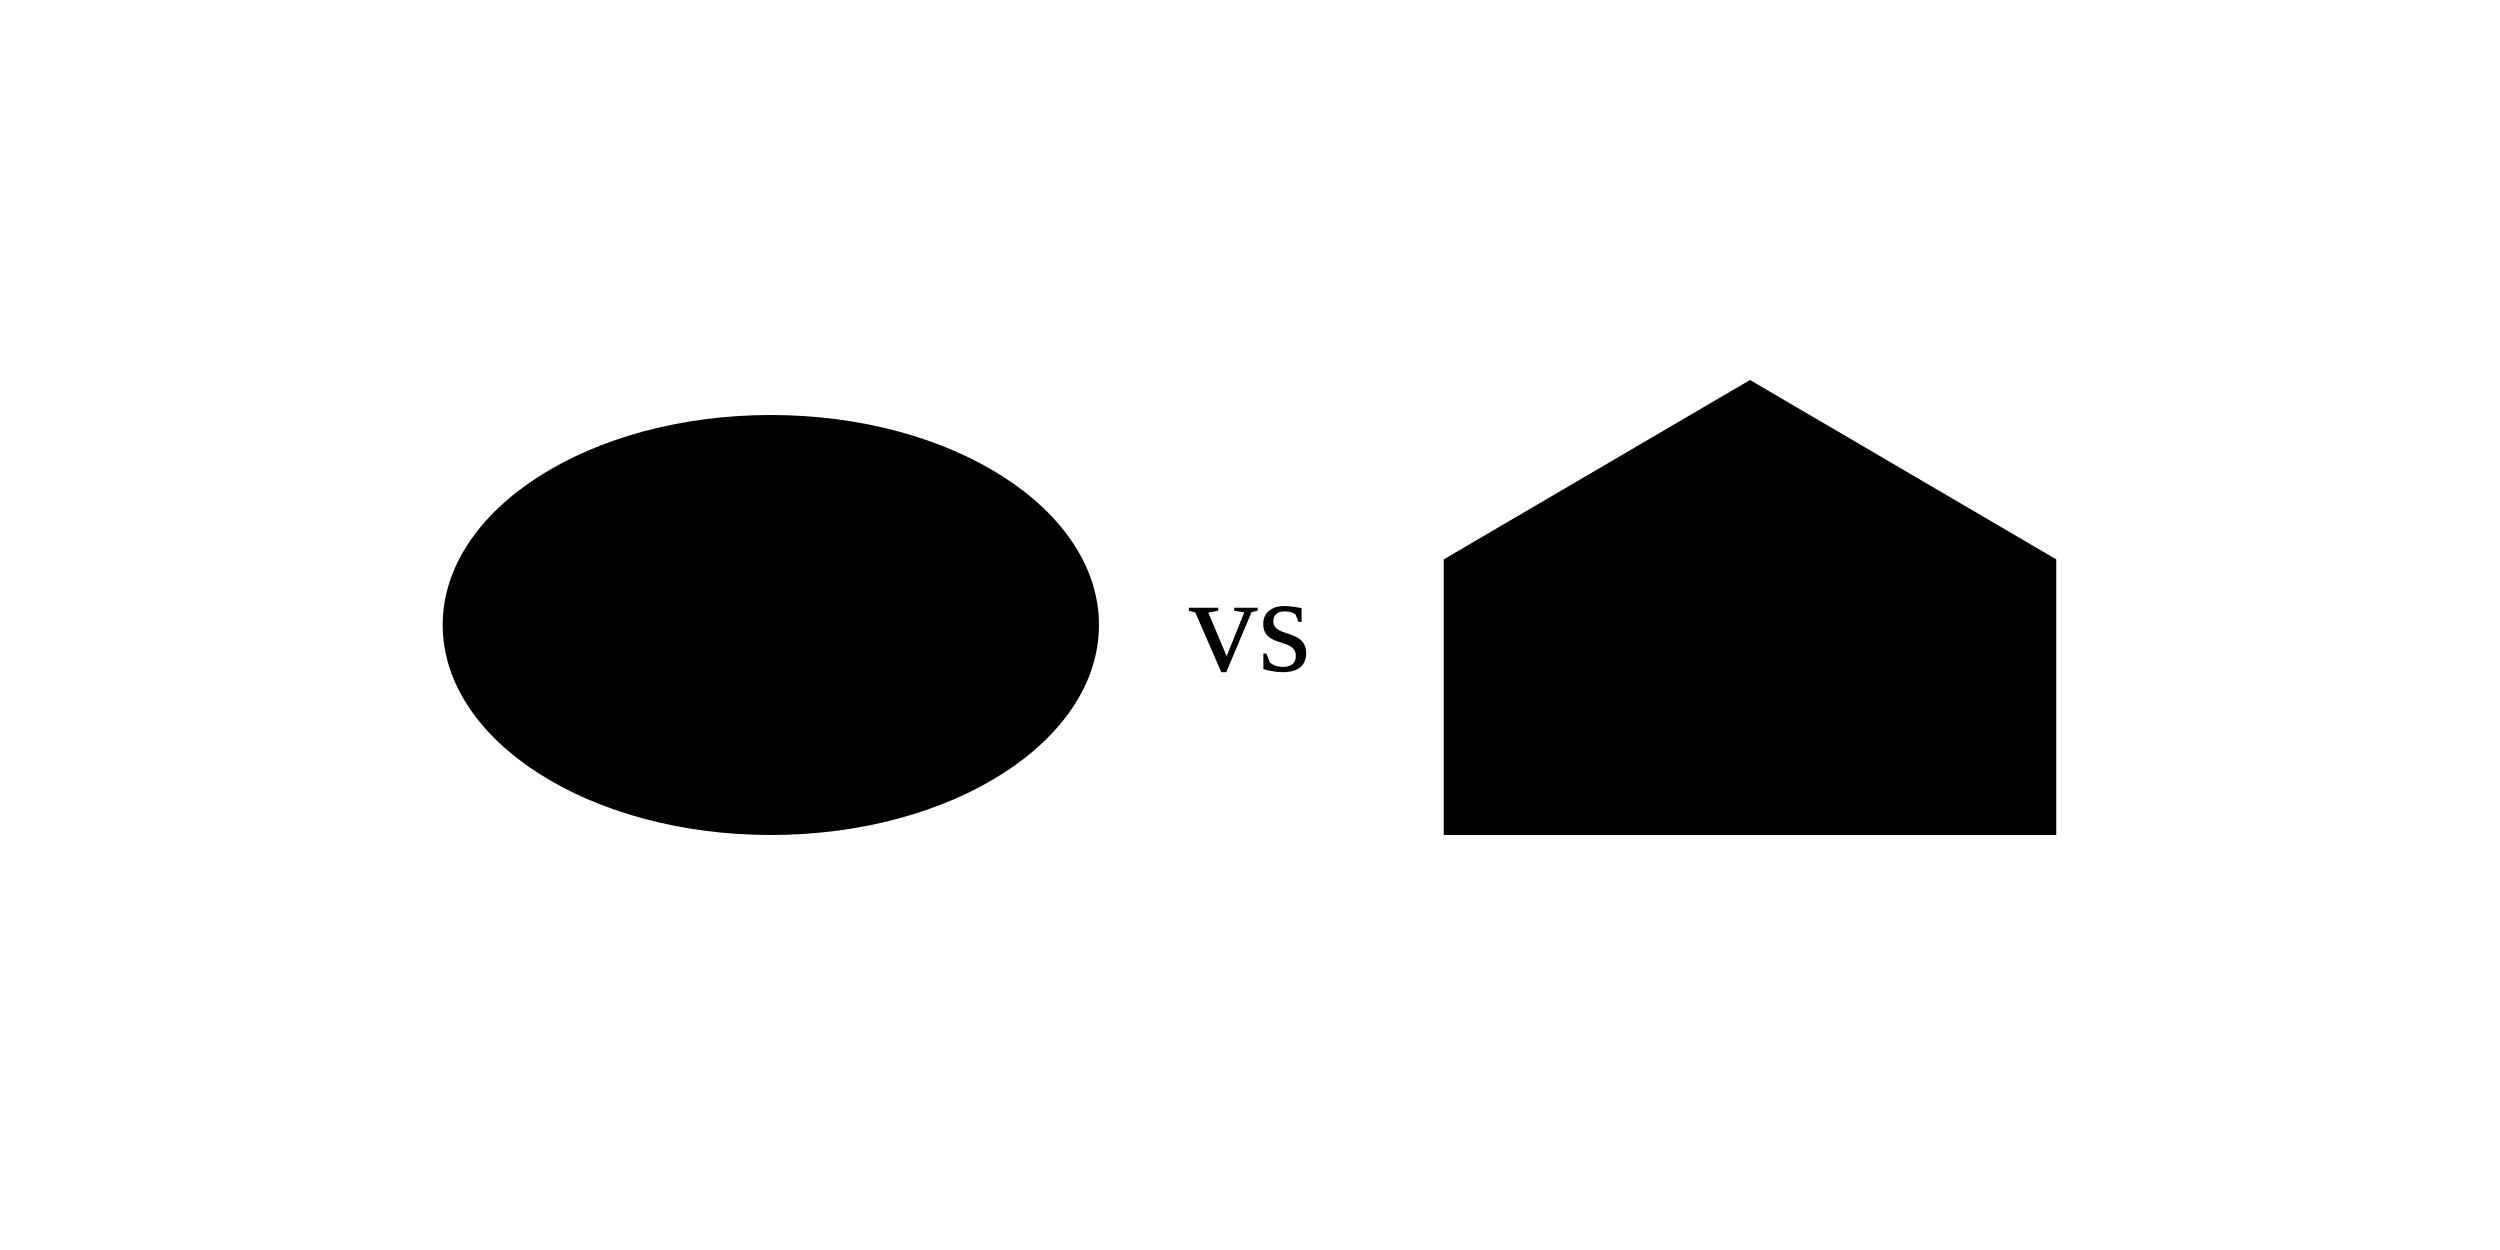
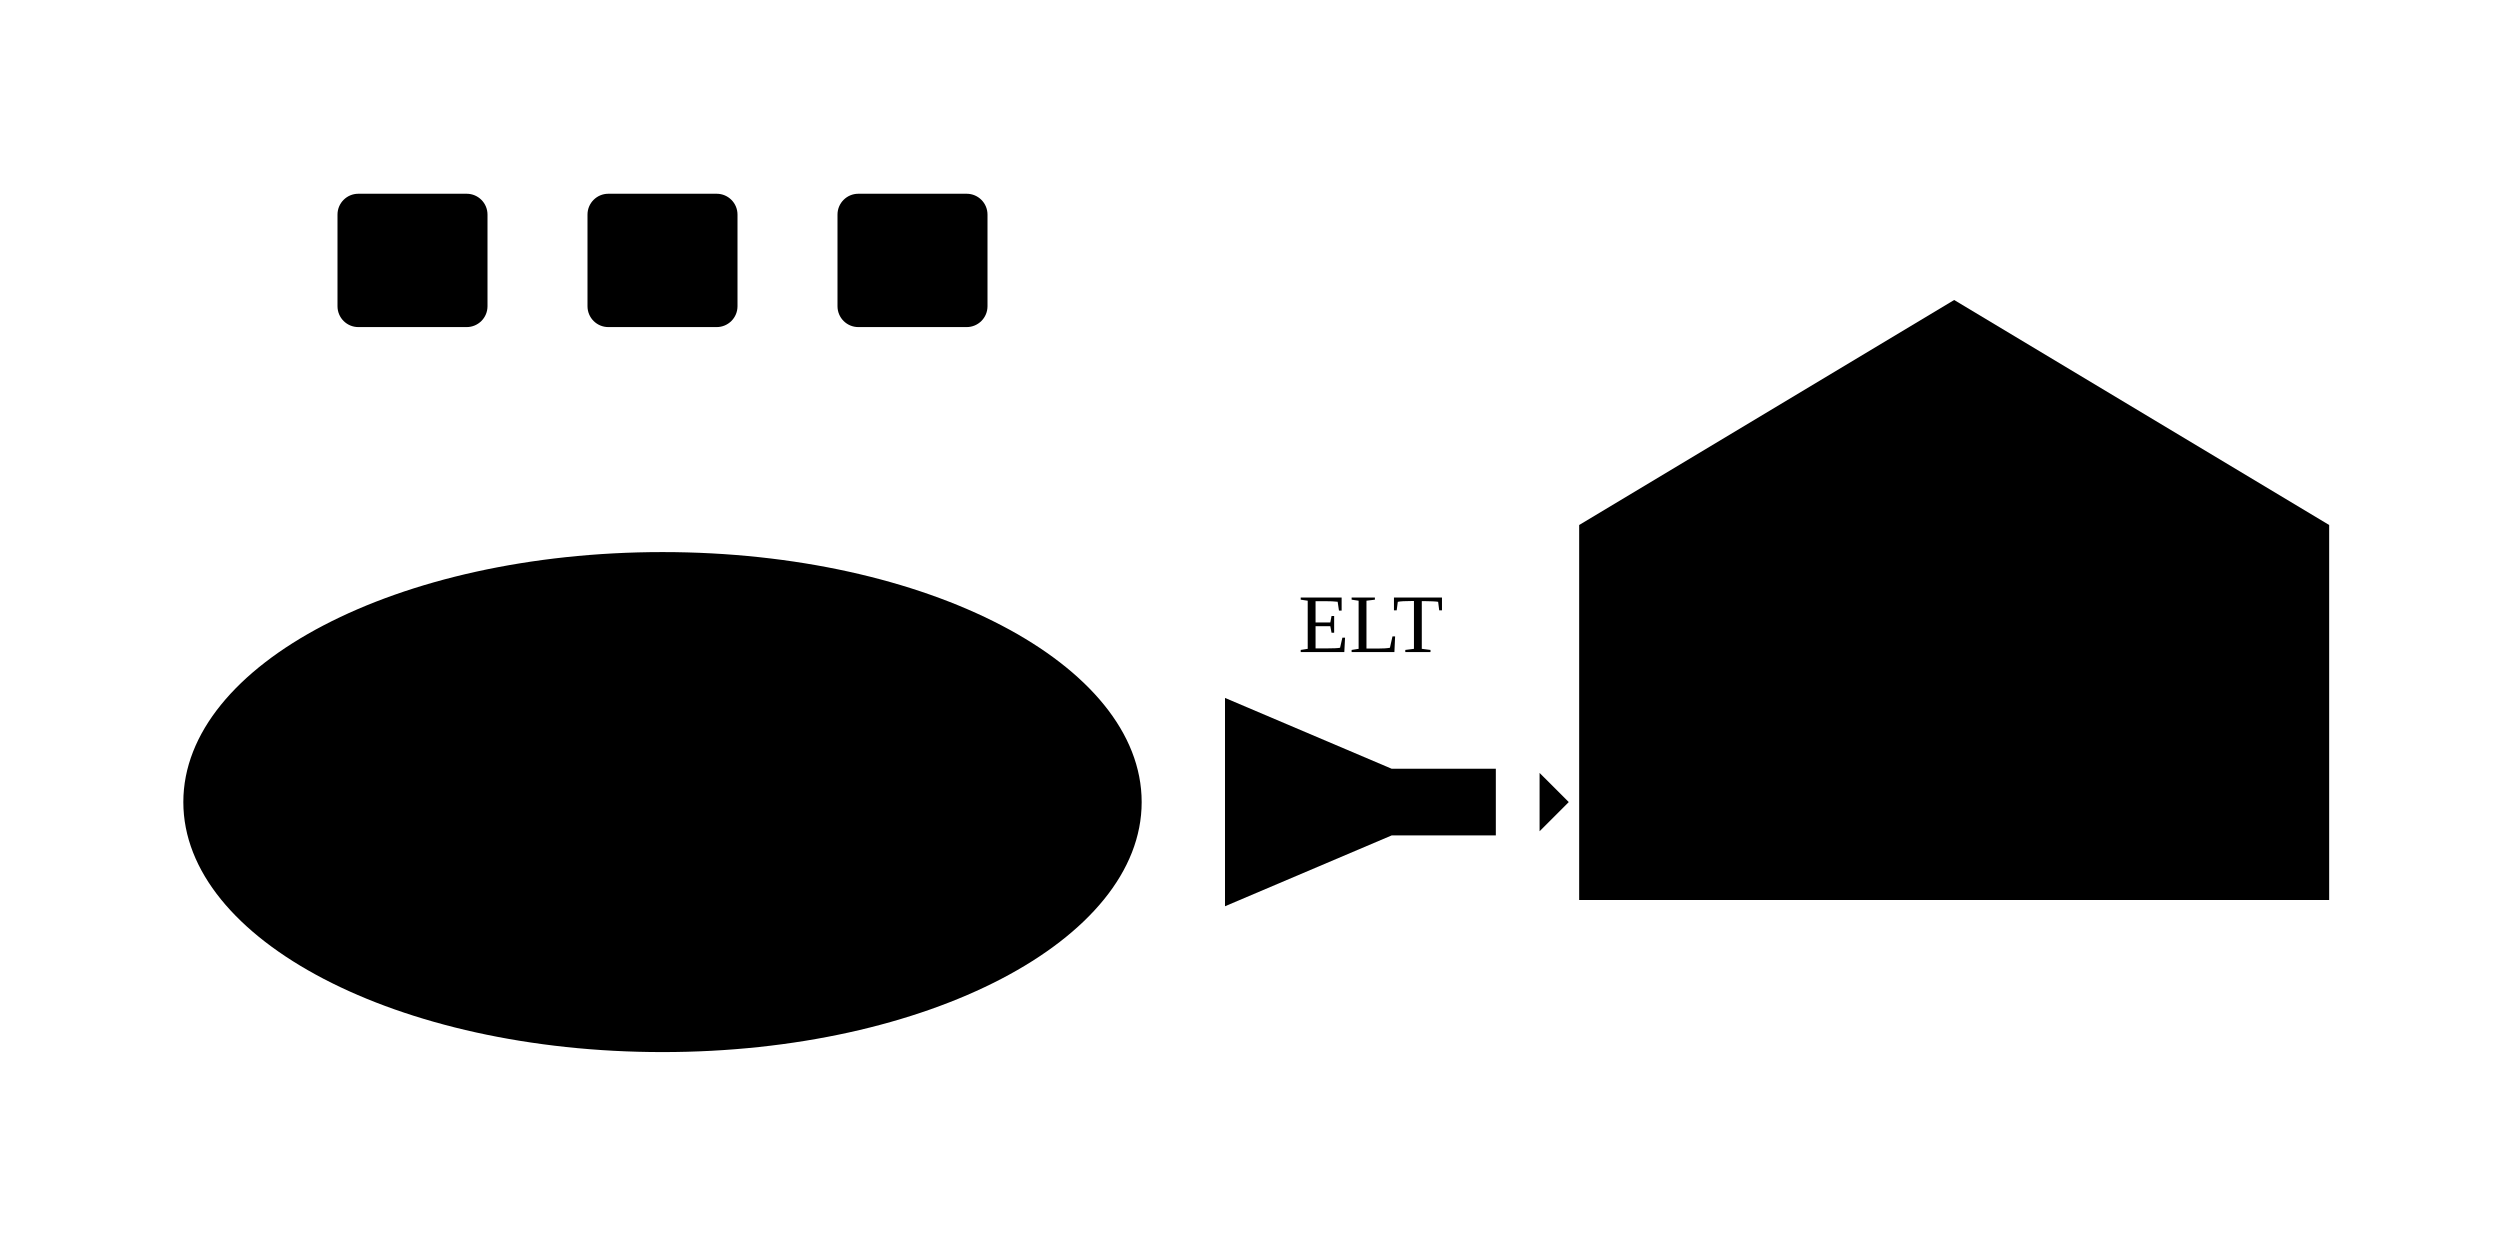
- <svg xmlns="http://www.w3.org/2000/svg" viewBox="0 0 1200 600">
-   <g transform="translate(370 300) scale(1.05)">
-     <ellipse class="cv-shape cv-bold" cx="0" cy="0" rx="150" ry="96" />
-     <path class="cv-detail-line" d="M-92 -18 q30 -24 60 0 t60 0" />
-     <path class="cv-muted-line" d="M-78 34 q30 -24 60 0 t60 0" />
-   </g>
-   <text class="cv-mono cv-muted" x="600" y="322" font-size="66" text-anchor="middle">vs</text>
-   <g transform="translate(840 300) scale(1.05)">
-     <path class="cv-shape cv-bold" d="M-140 -30 L0 -112 L140 -30 V96 H-140 Z" />
-     <rect class="cv-detail" x="-104" y="-6" width="56" height="26" rx="6" fill-opacity="0.55" />
-     <rect class="cv-detail" x="-30" y="-6" width="56" height="26" rx="6" fill-opacity="0.55" />
-     <rect class="cv-detail" x="44" y="-6" width="56" height="26" rx="6" fill-opacity="0.55" />
-     <rect class="cv-detail" x="-104" y="46" width="56" height="26" rx="6" fill-opacity="0.55" />
-     <rect class="cv-detail" x="-30" y="46" width="56" height="26" rx="6" fill-opacity="0.55" />
-     <rect class="cv-detail" x="44" y="46" width="56" height="26" rx="6" fill-opacity="0.55" />
+ <svg xmlns="http://www.w3.org/2000/svg" viewBox="0 0 1200 600" class="ac-amber">
+   <g transform="translate(18 0)">
+     <g transform="translate(180 125)">
+       <rect class="cv-ac-shape" x="-36" y="-32" width="72" height="64" rx="10" />
+       <text class="cv-mono cv-ac" x="0" y="16" font-size="44" text-anchor="middle">{}</text>
+     </g>
+     <g transform="translate(300 125)">
+       <rect class="cv-ac-shape" x="-36" y="-32" width="72" height="64" rx="10" />
+       <circle class="cv-ac" cx="-14" cy="-12" r="7" />
+       <path class="cv-ac-line" d="M-24 20 L-6 -2 L8 12 L16 4 L26 20" />
+     </g>
+     <g transform="translate(420 125)">
+       <rect class="cv-ac-shape" x="-36" y="-32" width="72" height="64" rx="10" />
+       <path class="cv-ac-line" d="M-20 -12 h40 M-20 0 h26 M-20 12 h34" />
+     </g>
+     <path class="cv-ac-line cv-dash cv-thin" d="M180 165 V255 M300 165 V255 M420 165 V255" />
+     <g transform="translate(300 385)">
+       <ellipse class="cv-shape cv-bold" cx="0" cy="0" rx="230" ry="120" />
+       <path class="cv-detail-line" d="M-160 -24 q30 -26 60 0 t60 0 t60 0 t60 0 t40 0" />
+       <path class="cv-muted-line" d="M-120 34 q30 -26 60 0 t60 0 t60 0 t40 0" />
+       <g transform="translate(-70 -4) rotate(-14) scale(0.8)">
+         <rect class="cv-ac-shape" x="-36" y="-32" width="72" height="64" rx="10" />
+         <text class="cv-mono cv-ac" x="0" y="16" font-size="44" text-anchor="middle">{}</text>
+       </g>
+       <g transform="translate(80 46) rotate(10) scale(0.8)">
+         <rect class="cv-ac-shape" x="-36" y="-32" width="72" height="64" rx="10" />
+         <path class="cv-ac-line" d="M-20 -12 h40 M-20 0 h26 M-20 12 h34" />
+       </g>
+     </g>
+     <g transform="translate(640 385)">
+       <path class="cv-muted-line" d="M-110 0 H-70" />
+       <path class="cv-shape" d="M-70 -50 L10 -16 H60 V16 H10 L-70 50 Z" />
+       <path class="cv-line" d="M60 0 H95" />
+       <path class="cv-line" d="M81 -14 L95 0 L81 14" />
+       <text class="cv-mono cv-muted" x="0" y="-72" font-size="40" text-anchor="middle">ELT</text>
+     </g>
+     <g transform="translate(920 300) scale(1.2)">
+       <path class="cv-shape cv-bold" d="M-150 -40 L0 -130 L150 -40 V110 H-150 Z" />
+       <rect class="cv-solid" x="-110" y="-26" width="220" height="30" rx="6" />
+       <rect class="cv-cut" x="-96" y="-15" width="46" height="8" rx="4" />
+       <rect class="cv-cut" x="-26" y="-15" width="100" height="8" rx="4" />
+       <rect class="cv-line" x="-110" y="4" width="220" height="90" />
+       <path class="cv-muted-line" d="M-110 34 H110 M-110 64 H110 M-40 4 V94" />
+       <path class="cv-detail-line" d="M-96 19 h36 M-26 19 h80 M-96 49 h30 M-26 49 h60 M-96 79 h40 M-26 79 h70" />
+     </g>
  </g>
</svg>
